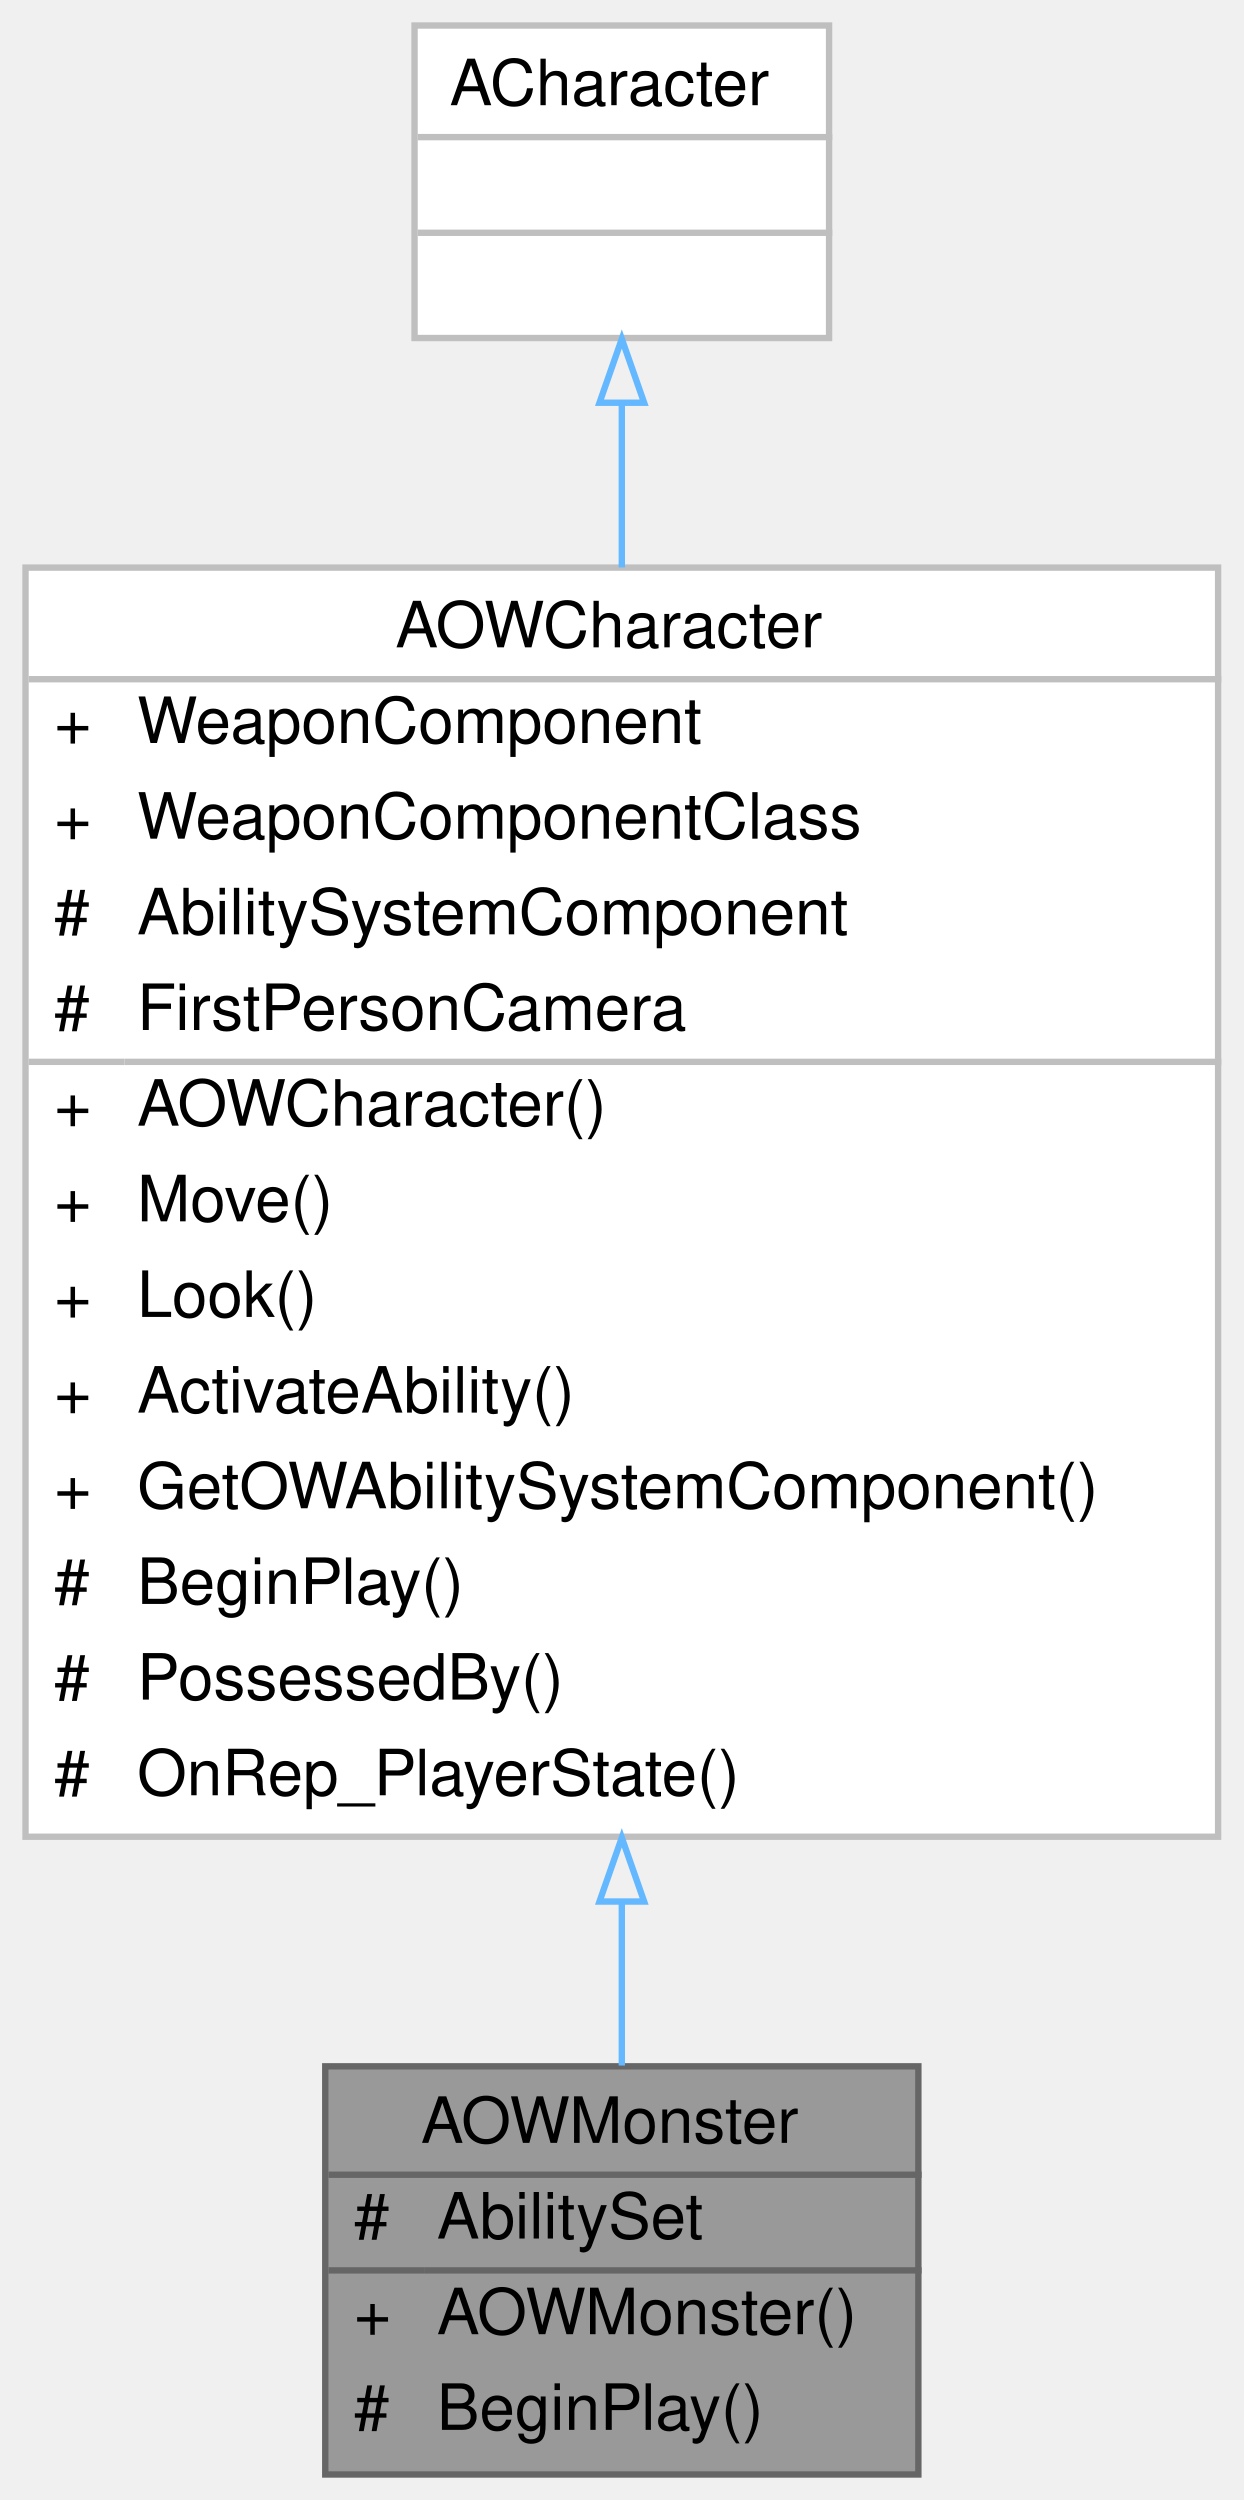
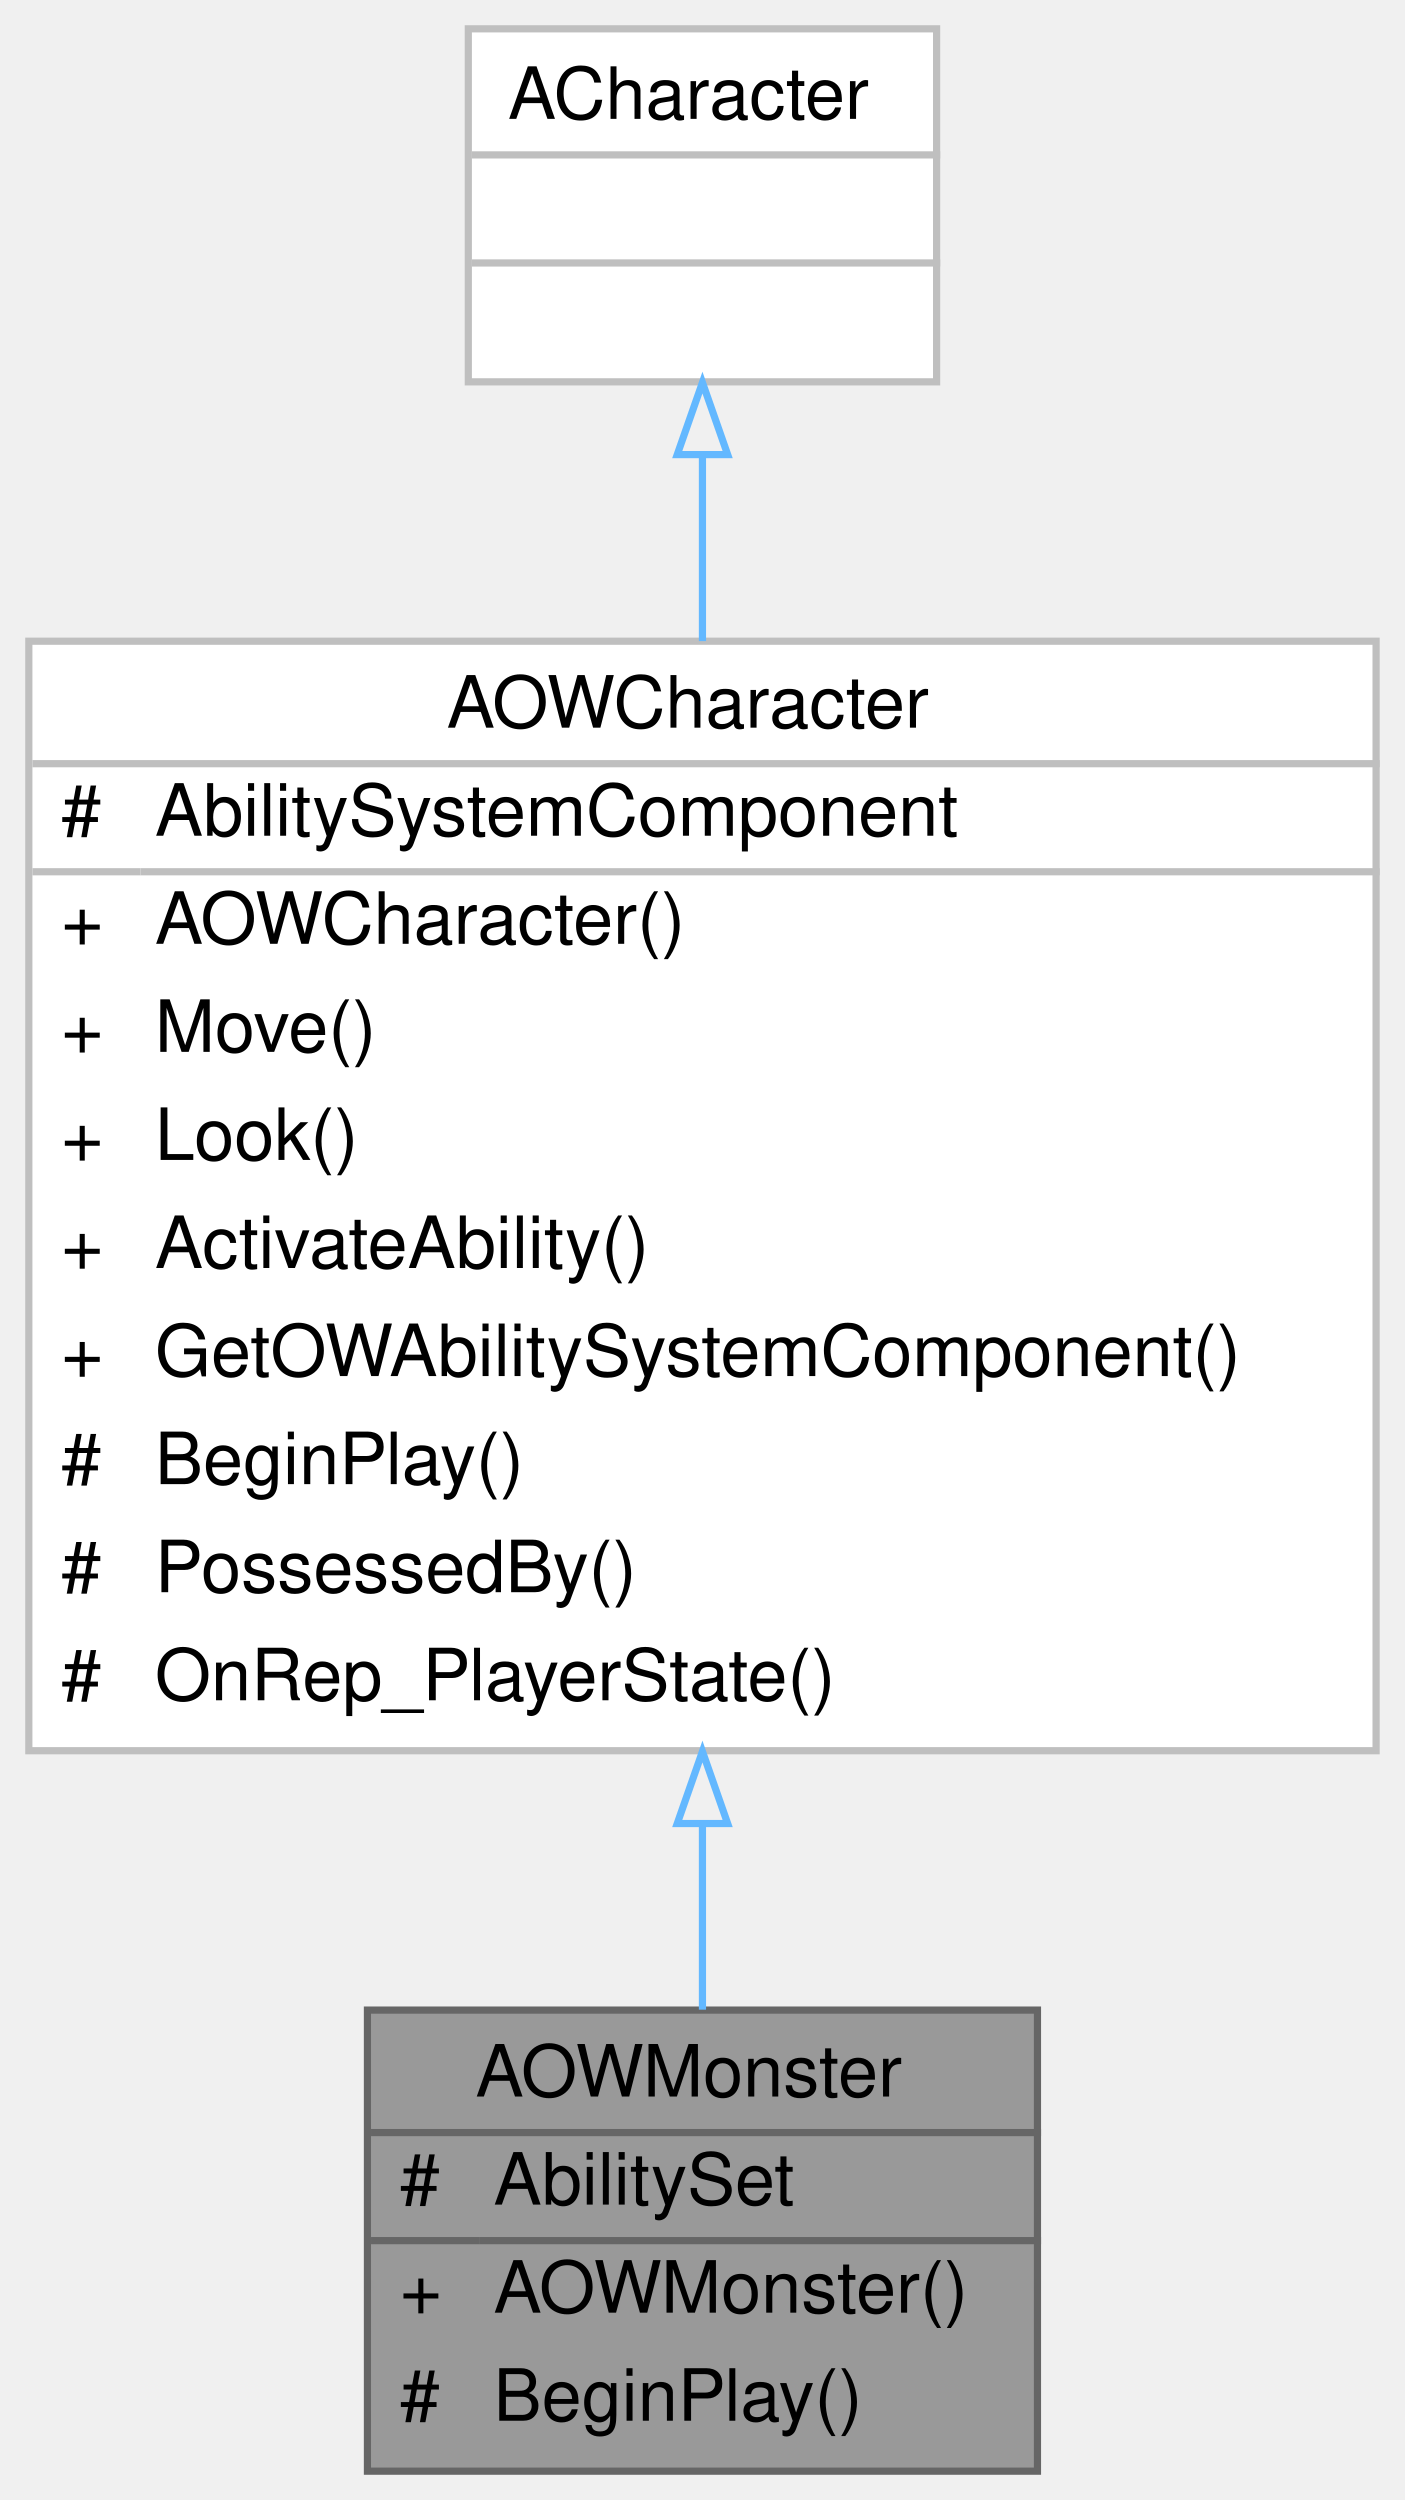
- <svg xmlns="http://www.w3.org/2000/svg" xmlns:xlink="http://www.w3.org/1999/xlink" width="195pt" height="392pt" viewBox="0.00 0.00 195.00 392.00">
-   <g id="graph0" class="graph" transform="scale(1 1) rotate(0) translate(4 388)">
+ <svg xmlns="http://www.w3.org/2000/svg" xmlns:xlink="http://www.w3.org/1999/xlink" width="195pt" height="347pt" viewBox="0.00 0.00 195.00 347.00">
+   <g id="graph0" class="graph" transform="scale(1 1) rotate(0) translate(4 343)">
    <g id="Node000001" class="node">
      <g id="a_Node000001">
        <a xlink:title=" ">
          <polygon fill="#999999" stroke="transparent" points="140,-64 47,-64 47,0 140,0 140,-64" />
          <text text-anchor="start" x="62" y="-52" font-family="Helvetica,sans-Serif" font-size="10.00">AOWMonster</text>
          <text text-anchor="start" x="51.5" y="-37" font-family="Helvetica,sans-Serif" font-size="10.00">#</text>
          <text text-anchor="start" x="64.5" y="-37" font-family="Helvetica,sans-Serif" font-size="10.00">AbilitySet</text>
          <text text-anchor="start" x="51.5" y="-22" font-family="Helvetica,sans-Serif" font-size="10.00">+</text>
          <text text-anchor="start" x="64.5" y="-22" font-family="Helvetica,sans-Serif" font-size="10.00">AOWMonster()</text>
          <text text-anchor="start" x="51.5" y="-7" font-family="Helvetica,sans-Serif" font-size="10.00">#</text>
          <text text-anchor="start" x="64.5" y="-7" font-family="Helvetica,sans-Serif" font-size="10.00">BeginPlay()</text>
          <polygon fill="#666666" stroke="#666666" points="47.5,-47 47.5,-47 140.5,-47 140.5,-47 47.5,-47" />
          <polygon fill="#666666" stroke="#666666" points="47.5,-32 47.5,-32 62.5,-32 62.5,-32 47.5,-32" />
          <polygon fill="#666666" stroke="#666666" points="62.5,-32 62.5,-32 140.5,-32 140.5,-32 62.5,-32" />
          <polygon fill="none" stroke="#666666" points="47,0 47,-64 140,-64 140,0 47,0" />
        </a>
      </g>
    </g>
    <g id="Node000002" class="node">
      <g id="a_Node000002">
        <a xlink:href="classAOWCharacter.html" target="_top" xlink:title=" ">
-           <polygon fill="white" stroke="transparent" points="187,-299 0,-299 0,-100 187,-100 187,-299" />
-           <text text-anchor="start" x="58" y="-286.5" font-family="Helvetica,sans-Serif" font-size="10.00">AOWCharacter</text>
-           <text text-anchor="start" x="4.5" y="-271.5" font-family="Helvetica,sans-Serif" font-size="10.00">+</text>
-           <text text-anchor="start" x="17.5" y="-271.5" font-family="Helvetica,sans-Serif" font-size="10.00">WeaponComponent</text>
-           <text text-anchor="start" x="4.5" y="-256.5" font-family="Helvetica,sans-Serif" font-size="10.00">+</text>
-           <text text-anchor="start" x="17.5" y="-256.5" font-family="Helvetica,sans-Serif" font-size="10.00">WeaponComponentClass</text>
-           <text text-anchor="start" x="4.5" y="-241.5" font-family="Helvetica,sans-Serif" font-size="10.00">#</text>
-           <text text-anchor="start" x="17.5" y="-241.5" font-family="Helvetica,sans-Serif" font-size="10.00">AbilitySystemComponent</text>
-           <text text-anchor="start" x="4.5" y="-226.5" font-family="Helvetica,sans-Serif" font-size="10.00">#</text>
-           <text text-anchor="start" x="17.5" y="-226.5" font-family="Helvetica,sans-Serif" font-size="10.00">FirstPersonCamera</text>
-           <text text-anchor="start" x="4.5" y="-211.5" font-family="Helvetica,sans-Serif" font-size="10.00">+</text>
-           <text text-anchor="start" x="17.5" y="-211.5" font-family="Helvetica,sans-Serif" font-size="10.00">AOWCharacter()</text>
-           <text text-anchor="start" x="4.5" y="-196.5" font-family="Helvetica,sans-Serif" font-size="10.00">+</text>
-           <text text-anchor="start" x="17.5" y="-196.5" font-family="Helvetica,sans-Serif" font-size="10.00">Move()</text>
-           <text text-anchor="start" x="4.5" y="-181.5" font-family="Helvetica,sans-Serif" font-size="10.00">+</text>
-           <text text-anchor="start" x="17.5" y="-181.5" font-family="Helvetica,sans-Serif" font-size="10.00">Look()</text>
-           <text text-anchor="start" x="4.5" y="-166.5" font-family="Helvetica,sans-Serif" font-size="10.00">+</text>
-           <text text-anchor="start" x="17.5" y="-166.5" font-family="Helvetica,sans-Serif" font-size="10.00">ActivateAbility()</text>
-           <text text-anchor="start" x="4.5" y="-151.5" font-family="Helvetica,sans-Serif" font-size="10.00">+</text>
-           <text text-anchor="start" x="17.5" y="-151.5" font-family="Helvetica,sans-Serif" font-size="10.00">GetOWAbilitySystemComponent()</text>
-           <text text-anchor="start" x="4.5" y="-136.5" font-family="Helvetica,sans-Serif" font-size="10.00">#</text>
-           <text text-anchor="start" x="17.5" y="-136.5" font-family="Helvetica,sans-Serif" font-size="10.00">BeginPlay()</text>
-           <text text-anchor="start" x="4.5" y="-121.5" font-family="Helvetica,sans-Serif" font-size="10.00">#</text>
-           <text text-anchor="start" x="17.5" y="-121.5" font-family="Helvetica,sans-Serif" font-size="10.00">PossessedBy()</text>
-           <text text-anchor="start" x="4.5" y="-106.5" font-family="Helvetica,sans-Serif" font-size="10.00">#</text>
-           <text text-anchor="start" x="17.5" y="-106.5" font-family="Helvetica,sans-Serif" font-size="10.00">OnRep_PlayerState()</text>
-           <polygon fill="#bfbfbf" stroke="#bfbfbf" points="0.5,-281.5 0.5,-281.5 187.5,-281.5 187.5,-281.5 0.5,-281.5" />
-           <polygon fill="#bfbfbf" stroke="#bfbfbf" points="0.5,-221.5 0.5,-221.5 15.5,-221.5 15.5,-221.5 0.5,-221.5" />
-           <polygon fill="#bfbfbf" stroke="#bfbfbf" points="15.5,-221.5 15.5,-221.5 187.5,-221.5 187.5,-221.5 15.5,-221.5" />
-           <polygon fill="none" stroke="#bfbfbf" points="0,-100 0,-299 187,-299 187,-100 0,-100" />
+           <polygon fill="white" stroke="transparent" points="187,-254 0,-254 0,-100 187,-100 187,-254" />
+           <text text-anchor="start" x="58" y="-242" font-family="Helvetica,sans-Serif" font-size="10.00">AOWCharacter</text>
+           <text text-anchor="start" x="4.5" y="-227" font-family="Helvetica,sans-Serif" font-size="10.00">#</text>
+           <text text-anchor="start" x="17.5" y="-227" font-family="Helvetica,sans-Serif" font-size="10.00">AbilitySystemComponent</text>
+           <text text-anchor="start" x="4.5" y="-212" font-family="Helvetica,sans-Serif" font-size="10.00">+</text>
+           <text text-anchor="start" x="17.5" y="-212" font-family="Helvetica,sans-Serif" font-size="10.00">AOWCharacter()</text>
+           <text text-anchor="start" x="4.5" y="-197" font-family="Helvetica,sans-Serif" font-size="10.00">+</text>
+           <text text-anchor="start" x="17.5" y="-197" font-family="Helvetica,sans-Serif" font-size="10.00">Move()</text>
+           <text text-anchor="start" x="4.5" y="-182" font-family="Helvetica,sans-Serif" font-size="10.00">+</text>
+           <text text-anchor="start" x="17.5" y="-182" font-family="Helvetica,sans-Serif" font-size="10.00">Look()</text>
+           <text text-anchor="start" x="4.5" y="-167" font-family="Helvetica,sans-Serif" font-size="10.00">+</text>
+           <text text-anchor="start" x="17.5" y="-167" font-family="Helvetica,sans-Serif" font-size="10.00">ActivateAbility()</text>
+           <text text-anchor="start" x="4.5" y="-152" font-family="Helvetica,sans-Serif" font-size="10.00">+</text>
+           <text text-anchor="start" x="17.5" y="-152" font-family="Helvetica,sans-Serif" font-size="10.00">GetOWAbilitySystemComponent()</text>
+           <text text-anchor="start" x="4.5" y="-137" font-family="Helvetica,sans-Serif" font-size="10.00">#</text>
+           <text text-anchor="start" x="17.5" y="-137" font-family="Helvetica,sans-Serif" font-size="10.00">BeginPlay()</text>
+           <text text-anchor="start" x="4.5" y="-122" font-family="Helvetica,sans-Serif" font-size="10.00">#</text>
+           <text text-anchor="start" x="17.5" y="-122" font-family="Helvetica,sans-Serif" font-size="10.00">PossessedBy()</text>
+           <text text-anchor="start" x="4.5" y="-107" font-family="Helvetica,sans-Serif" font-size="10.00">#</text>
+           <text text-anchor="start" x="17.5" y="-107" font-family="Helvetica,sans-Serif" font-size="10.00">OnRep_PlayerState()</text>
+           <polygon fill="#bfbfbf" stroke="#bfbfbf" points="0.5,-237 0.5,-237 187.5,-237 187.5,-237 0.5,-237" />
+           <polygon fill="#bfbfbf" stroke="#bfbfbf" points="0.5,-222 0.5,-222 15.5,-222 15.5,-222 0.5,-222" />
+           <polygon fill="#bfbfbf" stroke="#bfbfbf" points="15.5,-222 15.5,-222 187.5,-222 187.5,-222 15.5,-222" />
+           <polygon fill="none" stroke="#bfbfbf" points="0,-100 0,-254 187,-254 187,-100 0,-100" />
        </a>
      </g>
    </g>
    <g id="edge1_Node000001_Node000002" class="edge">
      <g id="a_edge1_Node000001_Node000002">
        <a xlink:title=" ">
-           <path fill="none" stroke="#63b8ff" d="M93.5,-89.72C93.5,-80.54 93.5,-71.83 93.5,-64.12" />
-           <polygon fill="none" stroke="#63b8ff" points="90,-89.84 93.5,-99.84 97,-89.84 90,-89.84" />
+           <path fill="none" stroke="#63b8ff" d="M93.5,-89.87C93.5,-80.72 93.5,-71.9 93.5,-64.06" />
+           <polygon fill="none" stroke="#63b8ff" points="90,-89.89 93.5,-99.89 97,-89.89 90,-89.89" />
        </a>
      </g>
    </g>
    <g id="Node000003" class="node">
      <g id="a_Node000003">
        <a xlink:title=" ">
-           <polygon fill="white" stroke="transparent" points="126,-384 61,-384 61,-335 126,-335 126,-384" />
-           <text text-anchor="start" x="66.5" y="-371.5" font-family="Helvetica,sans-Serif" font-size="10.00">ACharacter</text>
-           <text text-anchor="start" x="92" y="-356.5" font-family="Helvetica,sans-Serif" font-size="10.00"> </text>
-           <text text-anchor="start" x="92" y="-341.5" font-family="Helvetica,sans-Serif" font-size="10.00"> </text>
-           <polygon fill="#bfbfbf" stroke="#bfbfbf" points="61.5,-366.5 61.5,-366.5 126.5,-366.5 126.5,-366.5 61.5,-366.5" />
-           <polygon fill="#bfbfbf" stroke="#bfbfbf" points="61.5,-351.5 61.5,-351.5 126.5,-351.5 126.5,-351.5 61.5,-351.5" />
-           <polygon fill="none" stroke="#bfbfbf" points="61,-335 61,-384 126,-384 126,-335 61,-335" />
+           <polygon fill="white" stroke="transparent" points="126,-339 61,-339 61,-290 126,-290 126,-339" />
+           <text text-anchor="start" x="66.5" y="-326.5" font-family="Helvetica,sans-Serif" font-size="10.00">ACharacter</text>
+           <text text-anchor="start" x="92" y="-311.5" font-family="Helvetica,sans-Serif" font-size="10.00"> </text>
+           <text text-anchor="start" x="92" y="-296.5" font-family="Helvetica,sans-Serif" font-size="10.00"> </text>
+           <polygon fill="#bfbfbf" stroke="#bfbfbf" points="61.5,-321.5 61.5,-321.5 126.5,-321.5 126.5,-321.5 61.5,-321.5" />
+           <polygon fill="#bfbfbf" stroke="#bfbfbf" points="61.5,-306.5 61.5,-306.5 126.5,-306.5 126.5,-306.5 61.5,-306.5" />
+           <polygon fill="none" stroke="#bfbfbf" points="61,-290 61,-339 126,-339 126,-290 61,-290" />
        </a>
      </g>
    </g>
    <g id="edge2_Node000002_Node000003" class="edge">
      <g id="a_edge2_Node000002_Node000003">
        <a xlink:title=" ">
-           <path fill="none" stroke="#63b8ff" d="M93.5,-324.75C93.5,-316.89 93.5,-308.14 93.5,-299.02" />
-           <polygon fill="none" stroke="#63b8ff" points="90,-324.85 93.5,-334.85 97,-324.85 90,-324.85" />
+           <path fill="none" stroke="#63b8ff" d="M93.5,-279.66C93.5,-271.74 93.5,-262.97 93.5,-254.01" />
+           <polygon fill="none" stroke="#63b8ff" points="90,-279.9 93.5,-289.9 97,-279.9 90,-279.9" />
        </a>
      </g>
    </g>
  </g>
</svg>
